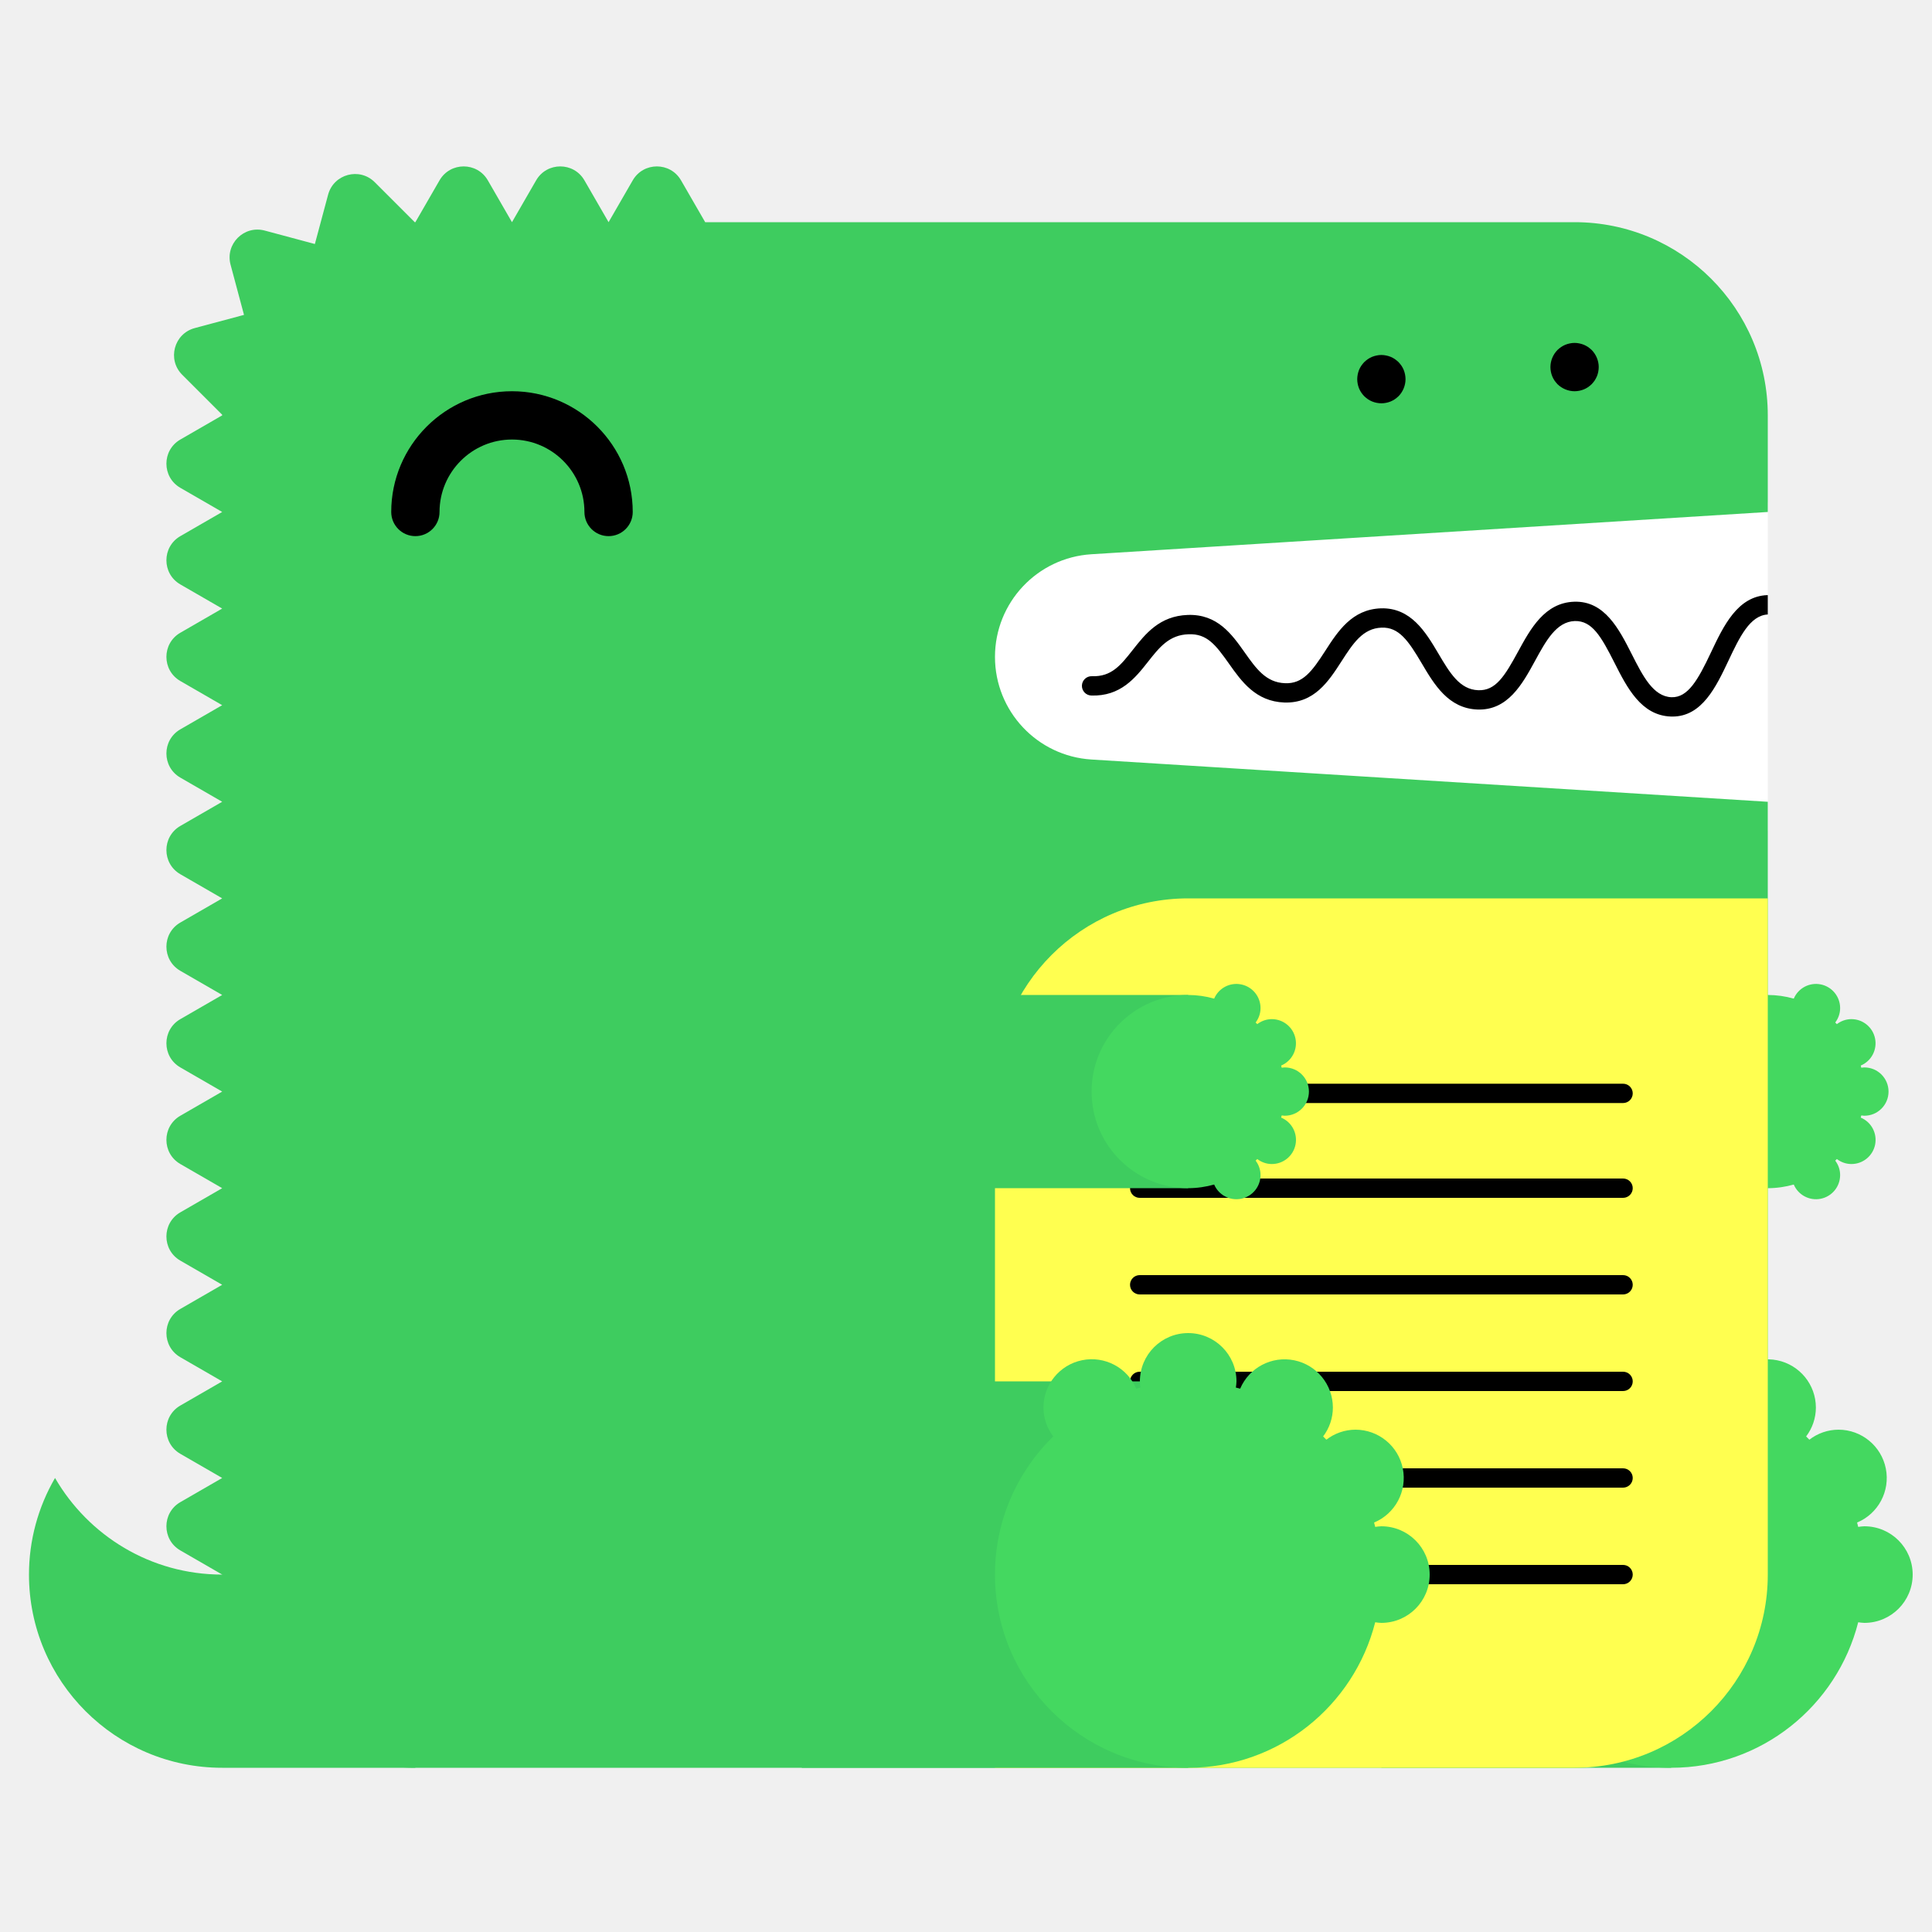
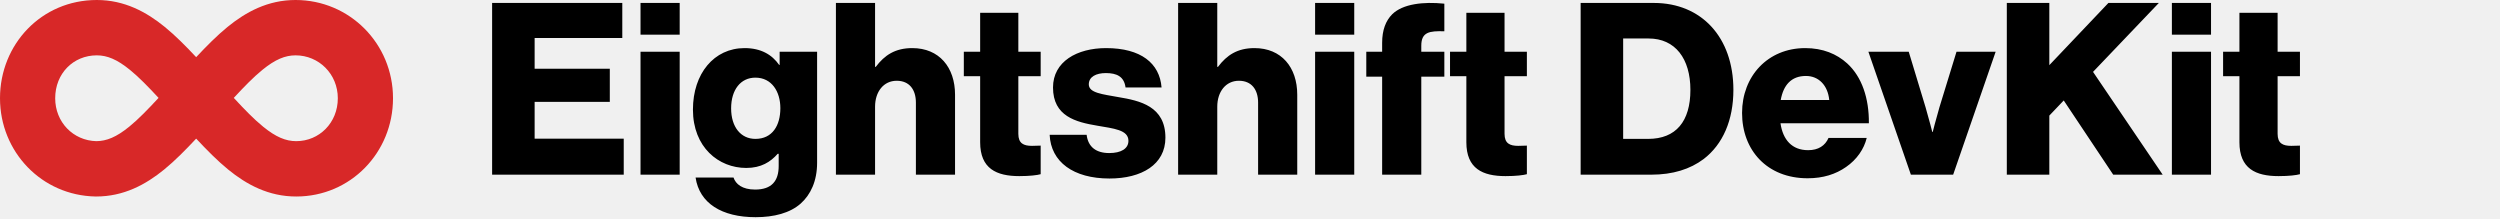
- <svg xmlns="http://www.w3.org/2000/svg" width="200" height="200" viewBox="0 0 200 200">
-   <g fill="none" fill-rule="evenodd">
-     <path fill="#FFF" d="M99 52h84v34H99z" />
-     <path d="M23 163c-7.398 0-13.843-4.027-17.303-10A19.886 19.886 0 0 0 3 163c0 11.046 8.954 20 20 20h20v-20H23z" fill="#3ECC5F" />
-     <path d="M112.98 57.376L183 53V43c0-11.046-8.954-20-20-20H73l-2.5-4.33c-1.112-1.925-3.889-1.925-5 0L63 23l-2.5-4.33c-1.111-1.925-3.889-1.925-5 0L53 23l-2.5-4.33c-1.111-1.925-3.889-1.925-5 0L43 23c-.022 0-.042.003-.065.003l-4.142-4.141c-1.57-1.571-4.252-.853-4.828 1.294l-1.369 5.104-5.192-1.392c-2.148-.575-4.111 1.389-3.535 3.536l1.39 5.193-5.102 1.367c-2.148.576-2.867 3.259-1.296 4.83l4.142 4.142c0 .021-.003.042-.003.064l-4.33 2.5c-1.925 1.111-1.925 3.889 0 5L23 53l-4.33 2.5c-1.925 1.111-1.925 3.889 0 5L23 63l-4.33 2.5c-1.925 1.111-1.925 3.889 0 5L23 73l-4.33 2.5c-1.925 1.111-1.925 3.889 0 5L23 83l-4.33 2.5c-1.925 1.111-1.925 3.889 0 5L23 93l-4.33 2.5c-1.925 1.111-1.925 3.889 0 5L23 103l-4.33 2.5c-1.925 1.111-1.925 3.889 0 5L23 113l-4.33 2.5c-1.925 1.111-1.925 3.889 0 5L23 123l-4.33 2.5c-1.925 1.111-1.925 3.889 0 5L23 133l-4.33 2.5c-1.925 1.111-1.925 3.889 0 5L23 143l-4.33 2.5c-1.925 1.111-1.925 3.889 0 5L23 153l-4.33 2.5c-1.925 1.111-1.925 3.889 0 5L23 163c0 11.046 8.954 20 20 20h120c11.046 0 20-8.954 20-20V83l-70.02-4.376A10.645 10.645 0 0 1 103 68c0-5.621 4.37-10.273 9.98-10.624" fill="#3ECC5F" />
-     <path fill="#3ECC5F" d="M143 183h30v-40h-30z" />
-     <path d="M193 158c-.219 0-.428.037-.639.064-.038-.15-.074-.301-.116-.451A5 5 0 0 0 190.32 148a4.96 4.96 0 0 0-3.016 1.036 26.531 26.531 0 0 0-.335-.336 4.955 4.955 0 0 0 1.011-2.987 5 5 0 0 0-9.599-1.959c-.148-.042-.297-.077-.445-.115.027-.211.064-.42.064-.639a5 5 0 0 0-5-5 5 5 0 0 0-5 5c0 .219.037.428.064.639-.148.038-.297.073-.445.115a4.998 4.998 0 0 0-9.599 1.959c0 1.125.384 2.151 1.011 2.987-3.717 3.632-6.031 8.693-6.031 14.3 0 11.046 8.954 20 20 20 9.339 0 17.16-6.41 19.361-15.064.211.027.42.064.639.064a5 5 0 0 0 5-5 5 5 0 0 0-5-5" fill="#44D860" />
-     <path fill="#3ECC5F" d="M153 123h30v-20h-30z" />
-     <path d="M193 115.5a2.5 2.5 0 1 0 0-5c-.109 0-.214.019-.319.032-.02-.075-.037-.15-.058-.225a2.501 2.501 0 0 0-.963-4.807c-.569 0-1.088.197-1.508.518a6.653 6.653 0 0 0-.168-.168c.314-.417.506-.931.506-1.494a2.5 2.5 0 0 0-4.8-.979A9.987 9.987 0 0 0 183 103c-5.522 0-10 4.478-10 10s4.478 10 10 10c.934 0 1.833-.138 2.69-.377a2.5 2.5 0 0 0 4.8-.979c0-.563-.192-1.077-.506-1.494.057-.055.113-.111.168-.168.42.321.939.518 1.508.518a2.5 2.5 0 0 0 .963-4.807c.021-.074.038-.15.058-.225.105.013.21.032.319.032" fill="#44D860" />
-     <path d="M63 55.5a2.5 2.5 0 0 1-2.5-2.5c0-4.136-3.364-7.5-7.5-7.5s-7.5 3.364-7.5 7.5a2.5 2.5 0 1 1-5 0c0-6.893 5.607-12.5 12.5-12.5S65.5 46.107 65.5 53a2.5 2.5 0 0 1-2.5 2.5" fill="#000" />
-     <path d="M103 183h60c11.046 0 20-8.954 20-20V93h-60c-11.046 0-20 8.954-20 20v70z" fill="#FFFF50" />
-     <path d="M168.02 124h-50.04a1 1 0 1 1 0-2h50.04a1 1 0 1 1 0 2m0 20h-50.04a1 1 0 1 1 0-2h50.04a1 1 0 1 1 0 2m0 20h-50.04a1 1 0 1 1 0-2h50.04a1 1 0 1 1 0 2m0-49.814h-50.04a1 1 0 1 1 0-2h50.04a1 1 0 1 1 0 2m0 19.814h-50.04a1 1 0 1 1 0-2h50.04a1 1 0 1 1 0 2m0 20h-50.04a1 1 0 1 1 0-2h50.04a1 1 0 1 1 0 2M183 61.611c-.012 0-.022-.006-.034-.005-3.09.105-4.552 3.196-5.842 5.923-1.346 2.85-2.387 4.703-4.093 4.647-1.889-.068-2.969-2.202-4.113-4.46-1.314-2.594-2.814-5.536-5.963-5.426-3.046.104-4.513 2.794-5.807 5.167-1.377 2.528-2.314 4.065-4.121 3.994-1.927-.07-2.951-1.805-4.136-3.813-1.321-2.236-2.848-4.75-5.936-4.664-2.994.103-4.465 2.385-5.763 4.4-1.373 2.13-2.335 3.428-4.165 3.351-1.973-.07-2.992-1.51-4.171-3.177-1.324-1.873-2.816-3.993-5.895-3.89-2.928.1-4.399 1.97-5.696 3.618-1.232 1.564-2.194 2.802-4.229 2.724a1 1 0 0 0-.072 2c3.017.101 4.545-1.8 5.872-3.487 1.177-1.496 2.193-2.787 4.193-2.855 1.926-.082 2.829 1.115 4.195 3.045 1.297 1.834 2.769 3.914 5.731 4.021 3.103.104 4.596-2.215 5.918-4.267 1.182-1.834 2.202-3.417 4.15-3.484 1.793-.067 2.769 1.35 4.145 3.681 1.297 2.197 2.766 4.686 5.787 4.796 3.125.108 4.634-2.62 5.949-5.035 1.139-2.088 2.214-4.06 4.119-4.126 1.793-.042 2.728 1.595 4.111 4.33 1.292 2.553 2.757 5.445 5.825 5.556l.169.003c3.064 0 4.518-3.075 5.805-5.794 1.139-2.41 2.217-4.68 4.067-4.773v-2z" fill="#000" />
-     <path fill="#3ECC5F" d="M83 183h40v-40H83z" />
-     <path d="M143 158c-.219 0-.428.037-.639.064-.038-.15-.074-.301-.116-.451A5 5 0 0 0 140.32 148a4.96 4.96 0 0 0-3.016 1.036 26.531 26.531 0 0 0-.335-.336 4.955 4.955 0 0 0 1.011-2.987 5 5 0 0 0-9.599-1.959c-.148-.042-.297-.077-.445-.115.027-.211.064-.42.064-.639a5 5 0 0 0-5-5 5 5 0 0 0-5 5c0 .219.037.428.064.639-.148.038-.297.073-.445.115a4.998 4.998 0 0 0-9.599 1.959c0 1.125.384 2.151 1.011 2.987-3.717 3.632-6.031 8.693-6.031 14.3 0 11.046 8.954 20 20 20 9.339 0 17.16-6.41 19.361-15.064.211.027.42.064.639.064a5 5 0 0 0 5-5 5 5 0 0 0-5-5" fill="#44D860" />
-     <path fill="#3ECC5F" d="M83 123h40v-20H83z" />
-     <path d="M133 115.5a2.5 2.5 0 1 0 0-5c-.109 0-.214.019-.319.032-.02-.075-.037-.15-.058-.225a2.501 2.501 0 0 0-.963-4.807c-.569 0-1.088.197-1.508.518a6.653 6.653 0 0 0-.168-.168c.314-.417.506-.931.506-1.494a2.5 2.5 0 0 0-4.8-.979A9.987 9.987 0 0 0 123 103c-5.522 0-10 4.478-10 10s4.478 10 10 10c.934 0 1.833-.138 2.69-.377a2.5 2.5 0 0 0 4.8-.979c0-.563-.192-1.077-.506-1.494.057-.055.113-.111.168-.168.42.321.939.518 1.508.518a2.5 2.5 0 0 0 .963-4.807c.021-.074.038-.15.058-.225.105.013.21.032.319.032" fill="#44D860" />
-     <path d="M143 41.75c-.16 0-.33-.02-.49-.05a2.52 2.52 0 0 1-.47-.14c-.15-.06-.29-.14-.431-.23-.13-.09-.259-.2-.38-.31-.109-.12-.219-.24-.309-.38s-.17-.28-.231-.43a2.619 2.619 0 0 1-.189-.96c0-.16.02-.33.05-.49.03-.16.08-.31.139-.47.061-.15.141-.29.231-.43.09-.13.2-.26.309-.38.121-.11.25-.22.38-.31.141-.09.281-.17.431-.23.149-.06.31-.11.47-.14.32-.07.65-.07.98 0 .159.03.32.08.47.14.149.06.29.14.43.23.13.09.259.2.38.31.11.12.22.25.31.38.09.14.17.28.23.43.06.16.11.31.14.47.029.16.05.33.05.49 0 .66-.271 1.31-.73 1.77-.121.11-.25.22-.38.31-.14.09-.281.17-.43.23a2.565 2.565 0 0 1-.96.19m20-1.25c-.66 0-1.3-.27-1.771-.73a3.802 3.802 0 0 1-.309-.38c-.09-.14-.17-.28-.231-.43a2.619 2.619 0 0 1-.189-.96c0-.66.27-1.3.729-1.77.121-.11.25-.22.38-.31.141-.09.281-.17.431-.23.149-.06.31-.11.47-.14.32-.07.66-.07.98 0 .159.03.32.08.47.14.149.06.29.14.43.23.13.09.259.2.38.31.459.47.73 1.11.73 1.77 0 .16-.021.33-.05.49-.03.16-.08.32-.14.47-.07.15-.14.29-.23.43-.09.13-.2.26-.31.38-.121.11-.25.22-.38.31-.14.09-.281.17-.43.23a2.565 2.565 0 0 1-.96.19" fill="#000" />
-   </g>
+ <svg xmlns="http://www.w3.org/2000/svg" width="229" height="20" viewBox="0 0 229 20" fill="none">
+   <path fill-rule="evenodd" clip-rule="evenodd" d="M8.866 5.07c-2.151 0-3.81 1.66-3.81 3.93 0 2.19 1.648 3.88 3.77 3.93.94-.006 1.846-.376 3.02-1.333.848-.693 1.688-1.563 2.678-2.63-.963-1.037-1.786-1.886-2.617-2.564C10.725 5.44 9.814 5.07 8.866 5.07Zm9.103.166c-.946-1.01-1.903-1.977-2.87-2.766C13.405 1.09 11.396 0 8.866 0 3.809 0 0 4.044 0 9c0 4.901 3.808 8.911 8.759 9h.045c2.531 0 4.54-1.09 6.232-2.47.989-.807 1.967-1.8 2.933-2.832.966 1.033 1.944 2.025 2.932 2.832 1.692 1.38 3.702 2.47 6.233 2.47C32.112 18 36 13.972 36 9c0-5.005-3.982-9-8.928-9-2.531 0-4.54 1.09-6.233 2.47-.967.79-1.924 1.757-2.87 2.766Zm3.445 3.73c.99 1.068 1.83 1.938 2.679 2.63 1.182.965 2.093 1.334 3.041 1.334 2.105 0 3.81-1.677 3.81-3.93 0-2.22-1.735-3.93-3.872-3.93-.948 0-1.86.369-3.041 1.333-.831.678-1.654 1.527-2.617 2.564Z" fill="#D82828" />
+   <path d="M45.078 16V.27h11.924v3.212h-8.03v2.816h6.886v3.036h-6.886V12.7h8.162V16H45.078Zm13.594 0V4.736h3.587V16h-3.587Zm0-12.826V.27h3.587v2.904h-3.587Zm10.543 16.72c-3.102 0-5.148-1.276-5.5-3.63h3.476c.198.594.792 1.1 1.98 1.1 1.518 0 2.156-.792 2.156-2.156v-1.122h-.088c-.66.748-1.518 1.298-2.882 1.298-2.53 0-4.884-1.892-4.884-5.346 0-3.3 1.936-5.632 4.73-5.632 1.496 0 2.508.594 3.168 1.54h.044v-1.21h3.432V14.9c0 1.694-.594 2.926-1.496 3.74-.99.88-2.464 1.254-4.136 1.254Zm-.022-7.172c1.562 0 2.288-1.232 2.288-2.816 0-1.518-.792-2.794-2.288-2.794-1.342 0-2.222 1.1-2.222 2.816 0 1.694.88 2.794 2.222 2.794ZM76.57 16V.27h3.586v5.852h.066c.814-1.078 1.782-1.716 3.344-1.716 2.464 0 3.916 1.76 3.916 4.268V16h-3.586V9.4c0-1.188-.594-2.002-1.76-2.002-1.188 0-1.98.99-1.98 2.376V16H76.57Zm16.798.132c-2.09 0-3.586-.682-3.586-3.102V6.98h-1.496V4.736h1.496V1.172h3.498v3.564h2.046V6.98H93.28v5.28c0 .88.484 1.1 1.254 1.1.308 0 .66-.022.792-.022v2.618c-.308.088-.99.176-1.958.176Zm8.258.22c-3.3 0-5.368-1.518-5.478-4.004h3.388c.132 1.122.88 1.672 2.068 1.672 1.078 0 1.76-.396 1.76-1.122 0-1.012-1.364-1.122-2.86-1.386-1.958-.33-4.048-.858-4.048-3.498 0-2.376 2.2-3.608 4.862-3.608 3.19 0 4.906 1.386 5.082 3.608h-3.3c-.132-1.012-.814-1.32-1.804-1.32-.88 0-1.562.33-1.562 1.034 0 .792 1.276.902 2.706 1.166 1.98.33 4.312.836 4.312 3.718 0 2.464-2.178 3.74-5.126 3.74Zm6.29-.352V.27h3.586v5.852h.066c.814-1.078 1.782-1.716 3.344-1.716 2.464 0 3.916 1.76 3.916 4.268V16h-3.586V9.4c0-1.188-.594-2.002-1.76-2.002-1.188 0-1.98.99-1.98 2.376V16h-3.586Zm12.547 0V4.736h3.586V16h-3.586Zm0-12.826V.27h3.586v2.904h-3.586ZM126.604 16V7.024h-1.452V4.736h1.452v-.814c0-1.166.33-2.024.924-2.618.968-.946 2.838-1.166 4.774-.968v2.53c-1.364-.044-2.112.066-2.112 1.32v.55h2.112v2.288h-2.112V16h-3.586Zm11.3.132c-2.09 0-3.586-.682-3.586-3.102V6.98h-1.496V4.736h1.496V1.172h3.498v3.564h2.046V6.98h-2.046v5.28c0 .88.484 1.1 1.254 1.1.308 0 .66-.022.792-.022v2.618c-.308.088-.99.176-1.958.176Zm10.777-3.41h2.288c2.552 0 3.872-1.606 3.872-4.488 0-2.86-1.386-4.708-3.828-4.708h-2.332v9.196ZM144.787 16V.27h6.71c4.356 0 7.282 3.146 7.282 7.964 0 2.772-.968 4.994-2.728 6.336-1.232.924-2.816 1.43-4.796 1.43h-6.468Zm20.792.33c-3.718 0-6.006-2.574-6.006-5.984 0-3.366 2.354-5.94 5.786-5.94 1.606 0 2.882.528 3.85 1.408 1.342 1.232 2.002 3.19 1.98 5.478h-8.096c.22 1.518 1.056 2.464 2.53 2.464.946 0 1.562-.418 1.87-1.122h3.498c-.242 1.012-.902 1.98-1.892 2.662-.946.66-2.09 1.034-3.52 1.034Zm-2.464-7.172h4.444c-.132-1.342-.968-2.2-2.134-2.2-1.364 0-2.068.858-2.31 2.2ZM175.037 16l-3.894-11.264h3.696l1.54 5.082c.33 1.122.616 2.266.616 2.266h.044s.286-1.144.616-2.266l1.562-5.082h3.586L178.909 16h-3.872Zm8.787 0V.27h3.894v5.698L193.13.27h4.62l-6.028 6.314 6.38 9.416h-4.532l-4.532-6.798-1.32 1.386V16h-3.894Zm15.12 0V4.736h3.586V16h-3.586Zm0-12.826V.27h3.586v2.904h-3.586Zm9.773 12.958c-2.09 0-3.586-.682-3.586-3.102V6.98h-1.496V4.736h1.496V1.172h3.498v3.564h2.046V6.98h-2.046v5.28c0 .88.484 1.1 1.254 1.1.308 0 .66-.022.792-.022v2.618c-.308.088-.99.176-1.958.176Z" fill="#000" />
</svg>
